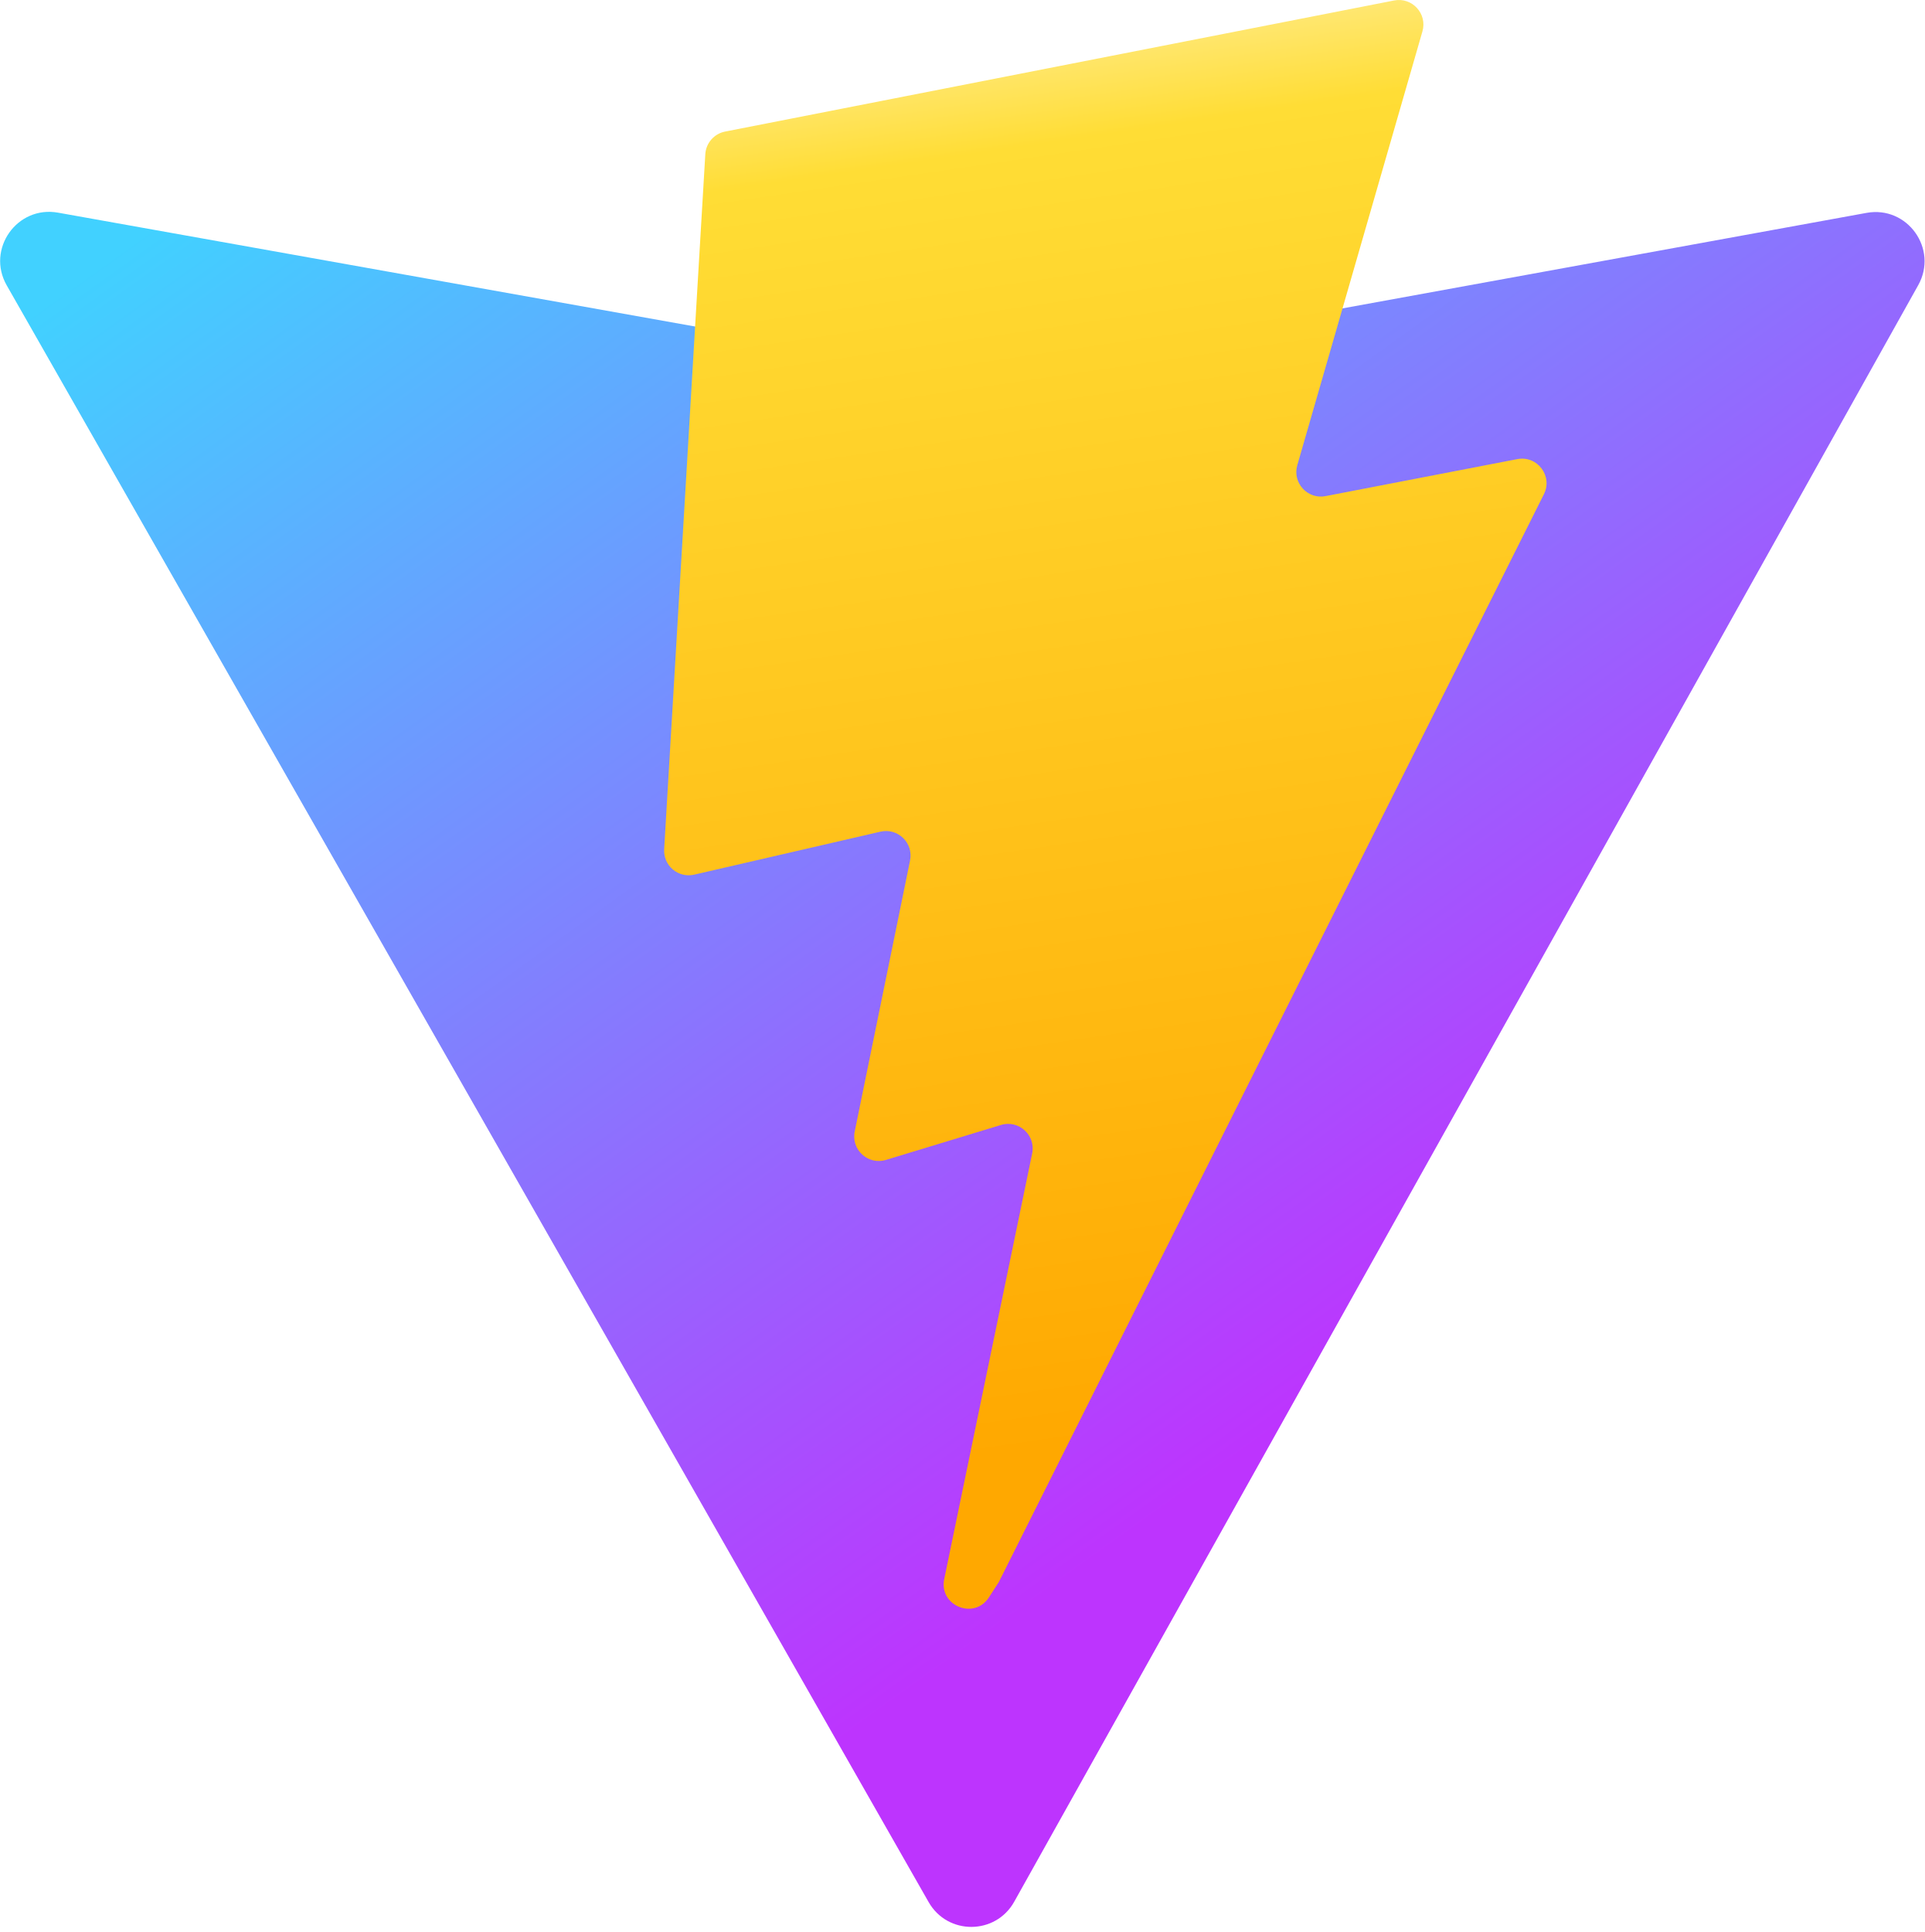
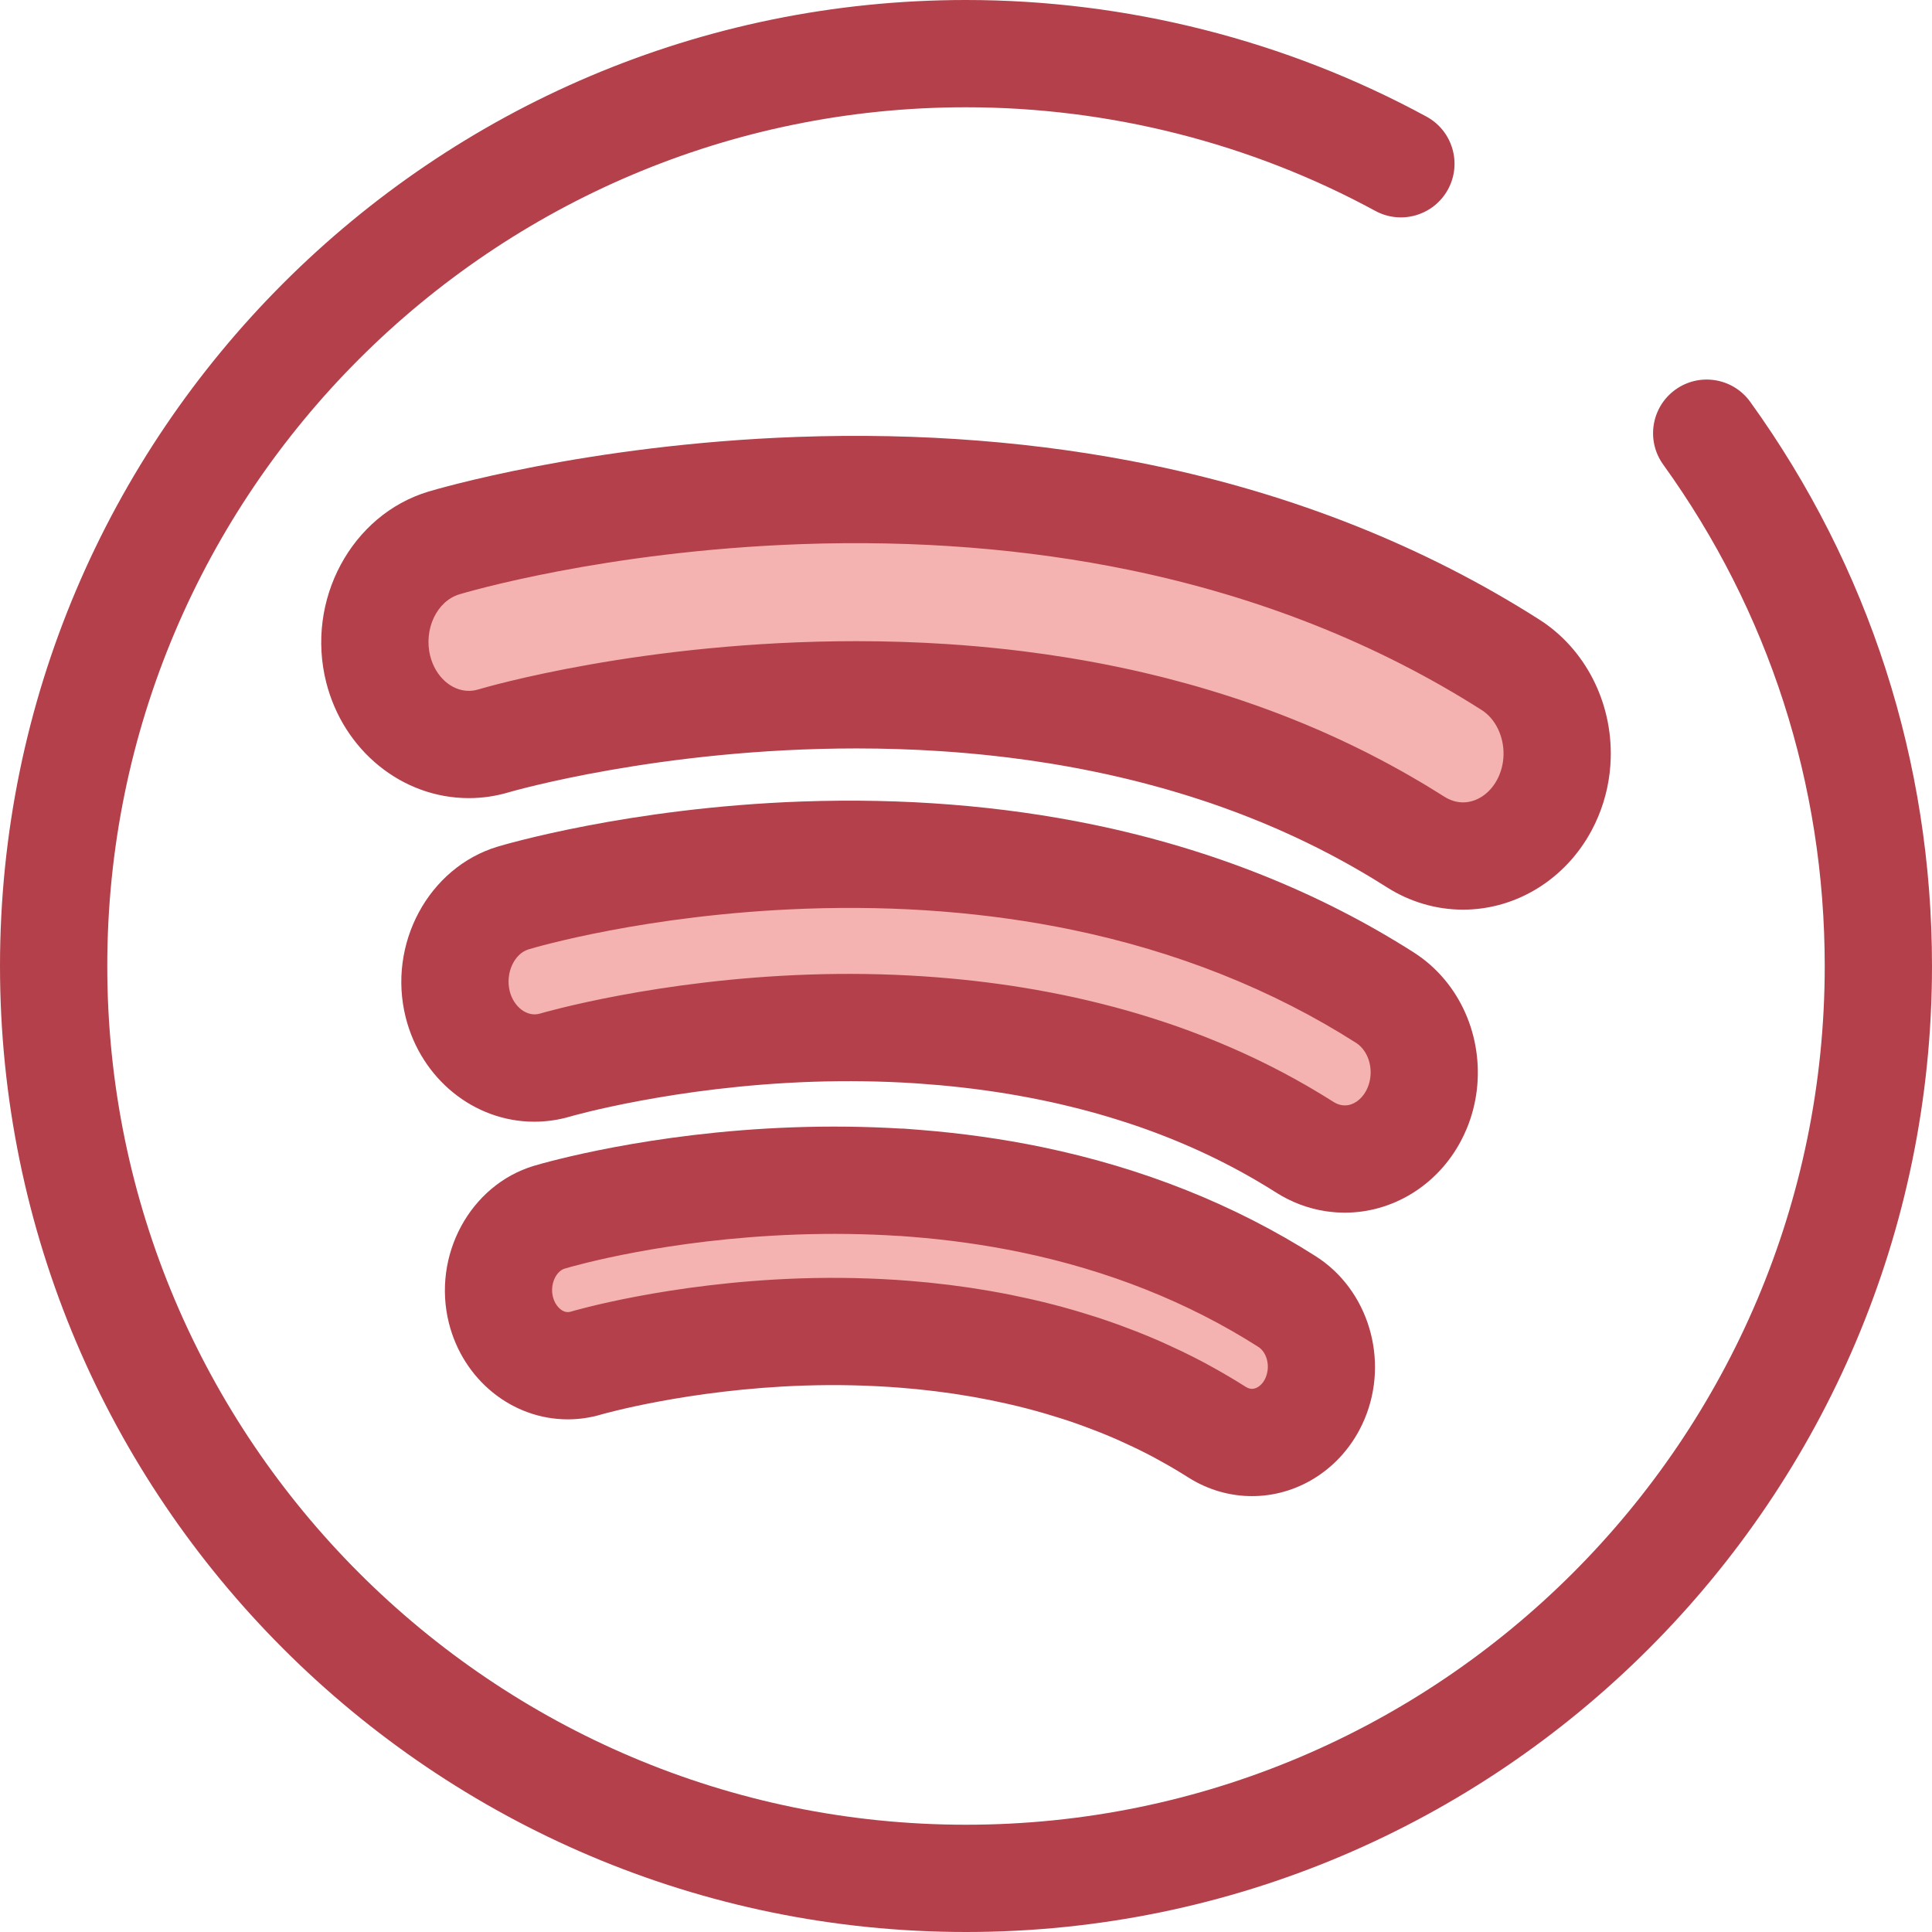
- <svg xmlns="http://www.w3.org/2000/svg" aria-hidden="true" role="img" class="iconify iconify--logos" width="31.88" height="32" preserveAspectRatio="xMidYMid meet" viewBox="0 0 256 257">
-   <defs>
-     <linearGradient id="IconifyId1813088fe1fbc01fb466" x1="-.828%" x2="57.636%" y1="7.652%" y2="78.411%">
-       <stop offset="0%" stop-color="#41D1FF" />
-       <stop offset="100%" stop-color="#BD34FE" />
-     </linearGradient>
-     <linearGradient id="IconifyId1813088fe1fbc01fb467" x1="43.376%" x2="50.316%" y1="2.242%" y2="89.03%">
-       <stop offset="0%" stop-color="#FFEA83" />
-       <stop offset="8.333%" stop-color="#FFDD35" />
-       <stop offset="100%" stop-color="#FFA800" />
-     </linearGradient>
-   </defs>
-   <path fill="url(#IconifyId1813088fe1fbc01fb466)" d="M255.153 37.938L134.897 252.976c-2.483 4.44-8.862 4.466-11.382.048L.875 37.958c-2.746-4.814 1.371-10.646 6.827-9.67l120.385 21.517a6.537 6.537 0 0 0 2.322-.004l117.867-21.483c5.438-.991 9.574 4.796 6.877 9.62Z" />
-   <path fill="url(#IconifyId1813088fe1fbc01fb467)" d="M185.432.063L96.44 17.501a3.268 3.268 0 0 0-2.634 3.014l-5.474 92.456a3.268 3.268 0 0 0 3.997 3.378l24.777-5.718c2.318-.535 4.413 1.507 3.936 3.838l-7.361 36.047c-.495 2.426 1.782 4.5 4.151 3.78l15.304-4.649c2.372-.72 4.652 1.36 4.15 3.788l-11.698 56.621c-.732 3.542 3.979 5.473 5.943 2.437l1.313-2.028l72.516-144.72c1.215-2.423-.88-5.186-3.54-4.672l-25.505 4.922c-2.396.462-4.435-1.77-3.759-4.114l16.646-57.705c.677-2.35-1.37-4.583-3.769-4.113Z" />
+ <svg xmlns="http://www.w3.org/2000/svg" height="800px" width="800px" version="1.1" id="Layer_1" viewBox="0 0 512 512" xml:space="preserve">
+   <path style="fill:#B3404A;" d="M256.001,512c-141.16,0-256-114.842-256-256s114.84-256,256-256  c42.615,0,84.814,10.687,122.034,30.906c6.898,3.747,9.452,12.377,5.705,19.275c-3.748,6.898-12.377,9.451-19.275,5.705  c-33.068-17.965-70.573-27.459-108.464-27.459C130.517,28.427,28.428,130.517,28.428,256s102.089,227.573,227.573,227.573  S483.573,381.483,483.573,256c0-48.072-14.803-94.023-42.809-132.889c-4.59-6.369-3.145-15.251,3.222-19.841  c6.368-4.588,15.251-3.147,19.841,3.222c31.514,43.735,48.171,95.433,48.171,149.507C512.001,397.158,397.159,512,256.001,512z" />
+   <path style="fill:#F4B2B0;" d="M265.032,357.07c-1.598-0.318-3.187-0.613-4.769-0.89l-0.924-0.158  c-1.42-0.242-2.833-0.47-4.237-0.681l-0.473-0.072c-1.579-0.233-3.144-0.445-4.7-0.638l-0.661-0.08  c-1.404-0.172-2.787-0.327-4.162-0.469l-0.597-0.063c-1.551-0.155-3.089-0.294-4.609-0.415c-6.257-0.499-12.683-0.752-19.103-0.752  c-2.733,0-5.508,0.045-8.245,0.136c-32.738,1.087-56.96,8.15-57.196,8.221c-1.618,0.482-3.248,0.721-4.881,0.721  c-8.25,0-15.537-6.062-17.722-14.741c-2.679-10.649,3.077-21.694,12.832-24.622c2.857-0.849,28.876-8.309,65.022-9.607  c3.502-0.125,7.034-0.19,10.498-0.19c5.965,0,11.924,0.189,17.764,0.564l0.003-0.03l3.85,0.297  c10.431,0.827,20.698,2.274,30.512,4.3c25.012,5.178,47.837,14.272,67.843,27.026c8.174,5.208,11.381,16.212,7.459,25.597  c-0.256,0.613-0.547,1.224-0.863,1.817c-3.282,6.126-9.365,9.931-15.878,9.931c-3.245,0-6.447-0.947-9.259-2.736l-0.361-0.223  c-1.346-0.853-2.703-1.674-4.065-2.477c-0.466-0.274-0.934-0.544-1.403-0.814c-1.222-0.702-2.452-1.387-3.686-2.051l-0.886-0.482  c-1.481-0.785-2.973-1.536-4.467-2.266l-1.313-0.63c-1.218-0.581-2.438-1.144-3.66-1.689l-1.087-0.488  c-1.522-0.665-3.046-1.303-4.571-1.916l-1.129-0.442c-1.258-0.495-2.513-0.971-3.769-1.428l-1.183-0.432  c-1.551-0.554-3.101-1.087-4.651-1.591l-0.79-0.249c-1.346-0.431-2.692-0.844-4.038-1.239l-1.183-0.347  c-1.581-0.453-3.158-0.89-4.733-1.298c-1.659-0.426-3.204-0.799-4.746-1.156l-1.099-0.25c-1.515-0.341-3.027-0.669-4.533-0.971" />
+   <path style="fill:#B3404A;" d="M331.798,396.489c-5.917,0-11.722-1.693-16.796-4.898l-0.291-0.179  c-0.047-0.03-0.094-0.058-0.141-0.088c-1.217-0.77-2.443-1.512-3.673-2.239c-0.425-0.25-0.851-0.496-1.278-0.741  c-1.096-0.628-2.209-1.251-3.327-1.852l-0.877-0.478c-1.319-0.696-2.647-1.365-3.977-2.014l-1.222-0.586  c-1.085-0.517-2.195-1.029-3.306-1.525l-1.111-0.499c-1.274-0.557-2.665-1.138-4.058-1.699l-1.008-0.394  c-1.171-0.459-2.32-0.895-3.47-1.316l-1.178-0.431c-1.329-0.473-2.75-0.962-4.172-1.424l-0.672-0.212  c-1.296-0.415-2.534-0.795-3.771-1.157l-1.168-0.343c-1.384-0.397-2.843-0.802-4.298-1.178c-1.521-0.391-2.956-0.738-4.388-1.067  l-1.048-0.239c-1.376-0.31-2.78-0.614-4.176-0.894c-0.072-0.014-0.145-0.03-0.217-0.046c-1.461-0.29-2.915-0.559-4.364-0.813  l-0.87-0.148c-1.313-0.225-2.631-0.436-3.94-0.633l-0.532-0.082c-1.383-0.203-2.846-0.401-4.3-0.583l-0.59-0.07  c-1.347-0.165-2.642-0.31-3.929-0.443l-0.62-0.064c-1.386-0.138-2.827-0.269-4.254-0.382c-8.4-0.669-17.146-0.866-25.752-0.578  c-30.541,1.015-53.432,7.586-53.659,7.651c-2.874,0.857-5.882,1.298-8.888,1.298c-14.775,0-27.729-10.481-31.504-25.486  c-4.507-17.915,5.599-36.623,22.531-41.704c3.067-0.911,30.717-8.837,68.596-10.197c9.742-0.347,19.342-0.234,28.731,0.334  c0.382-0.009,0.756,0.013,1.137,0.043l3.85,0.297c11.045,0.876,21.902,2.405,32.293,4.551c26.714,5.531,51.141,15.274,72.609,28.96  c13.922,8.869,19.484,27.384,12.933,43.063c-0.428,1.028-0.917,2.055-1.45,3.049C354.444,389.808,343.558,396.489,331.798,396.489z   M329.713,367.266l0.291,0.179c0.055,0.034,0.111,0.068,0.166,0.104c0.527,0.335,1.09,0.513,1.627,0.513  c1.244,0,2.558-0.954,3.349-2.429c0.101-0.188,0.195-0.387,0.274-0.577c1.252-2.998,0.364-6.645-1.979-8.137  c-18.549-11.827-39.774-20.269-63.087-25.096c-9.233-1.906-18.91-3.269-28.754-4.049l-2.898-0.223  c-0.246-0.003-0.493-0.013-0.742-0.028c-8.743-0.561-17.719-0.681-26.844-0.354c-34.37,1.234-58.81,8.233-61.484,9.028  c-2.169,0.651-3.978,4.015-3.094,7.528c0.573,2.278,2.266,3.995,3.937,3.995c0.262,0,0.53-0.043,0.823-0.129  c0.216-0.065,25.755-7.64,60.78-8.804c9.671-0.32,19.5-0.101,28.95,0.652c1.612,0.128,3.245,0.276,4.892,0.441l0.665,0.07  c1.438,0.148,2.911,0.314,4.405,0.496l0.628,0.075c1.73,0.216,3.397,0.442,5.08,0.689l0.566,0.087  c1.441,0.216,2.949,0.459,4.466,0.718l0.934,0.159c1.745,0.306,3.441,0.62,5.148,0.959c0.081,0.017,0.162,0.033,0.242,0.051  c1.59,0.32,3.188,0.665,4.79,1.026l1.126,0.257c1.701,0.394,3.357,0.792,5.134,1.249c1.711,0.443,3.407,0.913,5.107,1.4l1.261,0.368  c1.468,0.432,2.924,0.878,4.379,1.345l0.731,0.23c1.797,0.583,3.477,1.16,5.157,1.76l1.275,0.466  c1.366,0.499,2.726,1.015,4.091,1.551l1.11,0.435c1.778,0.714,3.435,1.407,5.09,2.131l1.204,0.539  c1.309,0.583,2.639,1.198,3.968,1.832l1.336,0.641c1.726,0.841,3.356,1.663,4.975,2.52c0.051,0.027,0.102,0.055,0.154,0.082  l0.885,0.482c1.278,0.687,2.624,1.437,3.96,2.204c0.525,0.301,1.035,0.596,1.542,0.895  C326.796,365.459,328.26,366.346,329.713,367.266z" />
+   <path style="fill:#F4B2B0;" d="M387.72,226.855c-4.395,0-8.736-1.283-12.553-3.713l-1.282-0.799  c-0.985-0.618-1.973-1.234-2.964-1.834c-0.576-0.35-1.154-0.691-1.731-1.033l-0.289-0.171c-0.826-0.489-1.654-0.972-2.486-1.45  c-0.681-0.391-1.363-0.78-2.045-1.164c-0.915-0.512-1.838-1.015-2.76-1.514c-0.762-0.412-1.527-0.826-2.291-1.229  c-1.194-0.63-2.391-1.248-3.59-1.853c-0.547-0.276-2.061-1.019-2.061-1.019c-0.836-0.411-1.673-0.817-2.512-1.217  c-0.714-0.34-1.428-0.678-2.143-1.009c-0.87-0.404-1.738-0.796-2.608-1.187c0,0-1.535-0.695-1.976-0.888  c-1.39-0.608-2.784-1.202-4.18-1.782c-0.571-0.237-1.144-0.469-1.718-0.699l-0.412-0.166c-0.826-0.334-1.647-0.665-2.472-0.988  c-0.759-0.297-1.517-0.59-2.276-0.878c-0.803-0.306-1.609-0.604-2.413-0.9c0,0-1.669-0.617-2.226-0.816  c-1.376-0.492-2.755-0.972-4.133-1.438c-0.533-0.179-2.294-0.753-2.294-0.753c-0.772-0.253-1.545-0.505-2.318-0.749  c-0.814-0.259-1.629-0.51-2.443-0.759c-0.725-0.222-2.321-0.696-2.321-0.696c-0.777-0.23-1.554-0.461-2.331-0.682  c-0.588-0.169-2.219-0.617-2.219-0.617c-1.485-0.411-2.966-0.807-4.45-1.19l-1.923-0.493c-0.903-0.226-1.805-0.445-2.708-0.66  l-1.816-0.428c-0.93-0.216-1.859-0.432-2.787-0.637l-1.407-0.303c-1.979-0.428-3.953-0.834-5.926-1.217l-0.971-0.19  c-1.036-0.198-2.071-0.385-3.104-0.571l-1.308-0.232c-1.056-0.185-2.108-0.365-3.157-0.537l-0.779-0.125  c-3.572-0.576-7.203-1.096-10.79-1.545l-0.554-0.07c-1.225-0.152-2.439-0.296-3.649-0.431c-5.05-0.563-10.183-1.016-15.3-1.349  c-7.536-0.492-15.298-0.742-23.074-0.742c-54.744,0-95.689,12.063-96.095,12.184c-2.166,0.651-4.399,0.982-6.631,0.982  c-11.17,0-21.046-8.214-24.018-19.974c-3.647-14.451,4.165-29.448,17.412-33.432c1.615-0.486,40.217-11.955,94.063-13.892  c5.063-0.182,10.167-0.274,15.17-0.274c26.226,0,51.605,2.5,75.436,7.432c36.125,7.474,69.099,20.607,98.007,39.033  c7.898,5.032,12.627,14.36,12.342,24.342c-0.104,3.605-0.851,7.098-2.223,10.383c-0.347,0.833-0.742,1.664-1.173,2.467  C404.807,221.693,396.553,226.855,387.72,226.855z" />
+   <path style="fill:#B3404A;" d="M387.72,241.069c-7.103,0-14.08-2.051-20.182-5.933l-1.17-0.728c-0.959-0.603-1.883-1.178-2.811-1.74  c-0.492-0.298-0.982-0.588-1.473-0.878l-0.409-0.242c-0.785-0.465-1.562-0.918-2.34-1.363c-0.642-0.37-1.281-0.733-1.92-1.093  c-0.846-0.473-1.711-0.945-2.577-1.414c-0.714-0.387-1.433-0.775-2.153-1.156c-1.114-0.588-2.233-1.167-3.356-1.733  c-0.505-0.254-1.923-0.949-1.929-0.954c-0.789-0.388-1.573-0.77-2.361-1.144c-0.669-0.32-1.339-0.637-2.011-0.948  c-0.819-0.38-1.636-0.749-2.453-1.117c-0.036-0.016-1.454-0.658-1.862-0.837c-1.293-0.566-2.605-1.124-3.919-1.67  c-0.526-0.219-1.045-0.428-1.565-0.635l-0.418-0.169c-0.804-0.326-1.576-0.635-2.35-0.94c-0.711-0.279-1.426-0.554-2.143-0.827  c-0.755-0.287-1.511-0.567-2.266-0.844c-0.027-0.01-1.59-0.587-2.112-0.775c-1.291-0.461-2.591-0.914-3.895-1.355  c-0.493-0.166-2.143-0.705-2.151-0.706c-0.741-0.242-1.465-0.479-2.192-0.709c-0.793-0.252-1.562-0.489-2.328-0.723  c-0.685-0.21-2.205-0.662-2.213-0.664c-0.718-0.213-1.45-0.431-2.182-0.64c-0.557-0.159-2.069-0.574-2.078-0.577  c-1.43-0.395-2.831-0.77-4.234-1.131l-1.907-0.489c-0.765-0.19-1.618-0.398-2.47-0.601l-1.782-0.419  c-0.841-0.196-1.721-0.399-2.6-0.594l-1.33-0.287c-1.888-0.408-3.767-0.795-5.641-1.158l-1.003-0.198  c-0.903-0.172-1.892-0.352-2.878-0.53l-1.271-0.226c-0.972-0.171-1.976-0.343-2.975-0.506l-0.731-0.118  c-3.435-0.553-6.899-1.049-10.303-1.475l-0.553-0.068c-1.154-0.144-2.313-0.28-3.465-0.409c-4.824-0.539-9.751-0.974-14.639-1.291  c-7.238-0.473-14.69-0.712-22.153-0.712c-52.106,0-91.664,11.483-92.057,11.598c-3.441,1.036-7.05,1.569-10.669,1.569  c-17.687,0-33.23-12.627-37.798-30.707c-5.481-21.718,6.675-44.383,27.098-50.524c1.68-0.506,41.978-12.482,97.645-14.487  c32.754-1.18,64.51,1.342,93.997,7.444c37.822,7.825,72.398,21.608,102.767,40.966c12.091,7.701,19.338,21.78,18.91,36.737  c-0.152,5.351-1.268,10.552-3.316,15.454c-0.523,1.254-1.116,2.5-1.76,3.701C414.856,233.034,401.801,241.069,387.72,241.069z   M359.941,198.324c0,0,1.599,0.786,2.178,1.077c1.286,0.65,2.561,1.308,3.832,1.979c0.813,0.429,1.623,0.866,2.428,1.303  c0.982,0.533,1.961,1.066,2.932,1.609c0.739,0.415,1.465,0.829,2.189,1.245c0.878,0.505,1.76,1.019,2.638,1.538l0.436,0.257  c0.571,0.338,1.143,0.678,1.714,1.023c1.052,0.637,2.102,1.291,3.151,1.949l1.244,0.775c1.646,1.046,3.349,1.562,5.036,1.562  c3.586,0,7.04-2.288,9.014-5.974c0.212-0.395,0.408-0.807,0.583-1.225c0.699-1.676,1.08-3.462,1.133-5.314  c0.142-4.938-2.123-9.627-5.771-11.951c-27.449-17.497-58.823-29.979-93.25-37.103c-27.263-5.641-56.736-7.967-87.216-6.872  c-52.039,1.872-88.926,12.832-90.471,13.297c-5.977,1.798-9.513,9.281-7.731,16.346c1.374,5.438,5.583,9.239,10.237,9.239  c0.844,0,1.697-0.128,2.537-0.381c1.785-0.533,43.558-12.787,100.19-12.787c8.08,0,16.155,0.26,24.001,0.772  c5.319,0.345,10.687,0.819,15.949,1.406c1.271,0.142,2.54,0.293,3.822,0.452l0.569,0.071c3.734,0.468,7.53,1.011,11.286,1.616  l0.77,0.124c1.148,0.188,2.25,0.378,3.354,0.57l1.34,0.237c1.116,0.2,2.196,0.398,3.278,0.604l1.057,0.208  c2.037,0.395,4.108,0.823,6.184,1.271l1.4,0.301c1.055,0.233,2.034,0.461,3.015,0.688l1.855,0.438  c0.986,0.236,1.939,0.468,2.892,0.705l2.011,0.516c1.579,0.407,3.141,0.824,4.708,1.258l0,0c0.014,0.004,1.723,0.473,2.344,0.651  c0.813,0.233,1.636,0.476,2.459,0.721c0.013,0.003,1.677,0.5,2.435,0.731c0.867,0.266,1.728,0.532,2.59,0.806  c0.796,0.25,1.616,0.519,2.436,0.787c0.003,0,1.852,0.604,2.415,0.795c1.464,0.495,2.921,1.002,4.374,1.521  c0.598,0.213,2.368,0.867,2.368,0.867c0.834,0.307,1.689,0.624,2.543,0.948c0.8,0.304,1.6,0.614,2.402,0.927  c0.88,0.344,1.753,0.695,2.63,1.05l0.384,0.154c0.621,0.25,1.247,0.502,1.872,0.762c1.471,0.611,2.948,1.241,4.419,1.885  c0.486,0.213,2.132,0.958,2.132,0.958c0.891,0.401,1.811,0.817,2.733,1.244c0.759,0.352,1.518,0.711,2.276,1.072  C358.165,197.456,359.054,197.888,359.941,198.324L359.941,198.324z" />
+   <path style="fill:#F4B2B0;" d="M355.384,307.122c-0.118-0.003-0.236-0.007-0.354-0.016c-0.175-0.013-0.34-0.03-0.505-0.05  l-0.298-0.031c-0.185-0.017-0.371-0.036-0.556-0.063l-0.175-0.028c-2.766-0.426-5.34-1.404-7.717-2.915  c-1.714-1.093-3.575-2.224-5.69-3.464l-1.089-0.631c-3.724-2.143-7.594-4.19-11.503-6.082l-1.22-0.584  c-3.774-1.792-7.678-3.489-11.601-5.046l-1.306-0.512c-1.873-0.726-3.748-1.431-5.623-2.095l-0.139-0.051  c-1.991-0.704-3.936-1.347-5.879-1.97l-1.335-0.421c-1.848-0.578-3.694-1.134-5.538-1.657l-0.165-0.048  c-2.054-0.58-3.995-1.092-5.937-1.581l-1.271-0.317c-1.856-0.456-3.713-0.897-5.56-1.303l-0.135-0.03  c-2.035-0.446-3.986-0.843-5.929-1.217l-1.09-0.207c-1.902-0.357-3.799-0.698-5.684-1.006c-2.01-0.328-3.971-0.623-5.923-0.893  l-0.8-0.111c-3.86-0.526-7.763-0.969-11.598-1.319l-0.367-0.033c-1.927-0.173-3.838-0.326-5.725-0.456l-1.386-0.095  c-6.049-0.387-12.225-0.583-18.382-0.583c-3.248,0-6.544,0.055-9.799,0.162c-38.375,1.272-66.773,9.424-67.962,9.77  c-1.807,0.537-3.676,0.812-5.543,0.812c-9.446,0-17.791-6.94-20.293-16.879c-3.07-12.187,3.521-24.837,14.693-28.198  c1.316-0.397,32.818-9.772,76.859-11.355c4.14-0.148,8.315-0.225,12.408-0.225c21.41,0,42.141,2.042,61.613,6.071  c29.542,6.116,56.502,16.855,80.129,31.917c1.842,1.174,3.499,2.632,4.925,4.335c5.701,6.798,7.121,16.606,3.619,24.985  c-0.294,0.706-0.627,1.407-0.989,2.082c-3.758,7.014-10.726,11.372-18.182,11.372h-0.004c-0.286,0-0.567-0.013-0.851-0.027" />
+   <path style="fill:#B3404A;" d="M356.383,321.368c-0.506,0-1.005-0.017-1.502-0.041c-0.281-0.009-0.563-0.023-0.847-0.041  c-0.381-0.028-0.723-0.061-1.066-0.101l-0.148-0.016c-0.384-0.037-0.769-0.081-1.153-0.135c-0.097-0.014-0.192-0.028-0.289-0.044  l-0.175-0.028c-4.574-0.704-9.009-2.377-13.055-4.951c-1.558-0.994-3.269-2.035-5.243-3.192l-1.038-0.603  c-3.39-1.952-6.958-3.838-10.561-5.582l-1.17-0.56c-3.445-1.636-7.06-3.208-10.699-4.651l-1.251-0.49  c-1.697-0.658-3.438-1.313-5.182-1.93l-0.181-0.065c-1.836-0.648-3.632-1.242-5.425-1.815l-1.279-0.404  c-1.691-0.53-3.414-1.049-5.133-1.536c-0.047-0.013-0.092-0.027-0.139-0.04l-0.09-0.027c-1.895-0.533-3.688-1.006-5.481-1.458  l-1.227-0.306c-1.703-0.418-3.447-0.833-5.184-1.215c-0.023-0.004-0.181-0.041-0.205-0.045c-1.834-0.402-3.666-0.773-5.492-1.126  l-1.046-0.198c-1.77-0.333-3.555-0.654-5.33-0.944c-1.899-0.311-3.75-0.587-5.589-0.843l-0.782-0.108  c-3.64-0.495-7.33-0.915-10.947-1.244l-0.364-0.033c-1.811-0.162-3.622-0.308-5.414-0.431l-1.392-0.097  c-8.663-0.553-17.744-0.692-26.73-0.394c-36.67,1.214-64.179,9.129-64.452,9.209c-3.055,0.908-6.284,1.38-9.525,1.38  c-15.968,0-29.981-11.358-34.077-27.621c-4.898-19.447,6.038-39.761,24.379-45.28c1.386-0.418,34.63-10.302,80.445-11.949  c27.004-0.967,53.109,1.104,77.412,6.132c31.24,6.467,59.801,17.857,84.891,33.85c3.067,1.956,5.819,4.375,8.178,7.191  c9.077,10.825,11.369,26.369,5.839,39.598c-0.463,1.113-0.995,2.23-1.572,3.309C380.857,314.137,369.089,321.368,356.383,321.368z   M356.049,292.924c0.058,0.001,0.118,0.004,0.176,0.007l0.226,0.01c2.141,0,4.307-1.484,5.586-3.873  c0.146-0.271,0.28-0.556,0.398-0.839c1.457-3.487,0.897-7.654-1.392-10.383c-0.496-0.591-1.059-1.089-1.676-1.482  c-22.168-14.13-47.526-24.219-75.371-29.984c-22.077-4.567-45.897-6.452-70.63-5.56c-42.186,1.517-72.016,10.383-73.266,10.76  c-3.872,1.166-6.211,6.361-5.012,11.119c1.049,4.169,4.634,6.916,8.002,5.914c1.329-0.387,31.33-9.02,71.543-10.352  c9.903-0.328,19.869-0.178,29.557,0.442l1.46,0.101c1.979,0.136,3.987,0.297,6.012,0.479l0.385,0.034  c4.035,0.367,8.149,0.834,12.228,1.39l0.824,0.114c2.081,0.29,4.155,0.598,6.278,0.947c1.991,0.326,4.001,0.685,6.014,1.065  l1.113,0.21c2.105,0.406,4.173,0.826,6.331,1.301c0.027,0.006,0.189,0.043,0.216,0.048c1.892,0.416,3.86,0.883,5.829,1.367  l1.311,0.327c2.108,0.533,4.175,1.076,6.361,1.693c0.05,0.014,0.101,0.028,0.151,0.043l0.095,0.028  c1.944,0.551,3.892,1.138,5.84,1.748l1.367,0.431c2.405,0.77,4.402,1.438,6.339,2.124c0.045,0.016,0.09,0.033,0.135,0.05l0.139,0.05  c1.718,0.608,3.688,1.342,5.892,2.196l1.35,0.529c4.268,1.693,8.461,3.516,12.514,5.44l1.266,0.607  c4.261,2.062,8.434,4.268,12.451,6.582l1.131,0.657c2.337,1.369,4.347,2.593,6.197,3.772c0.702,0.446,1.406,0.718,2.199,0.846  c0.033,0.003,0.065,0.006,0.087,0.009l0.299,0.031C356.021,292.923,356.036,292.924,356.049,292.924z" />
</svg>
